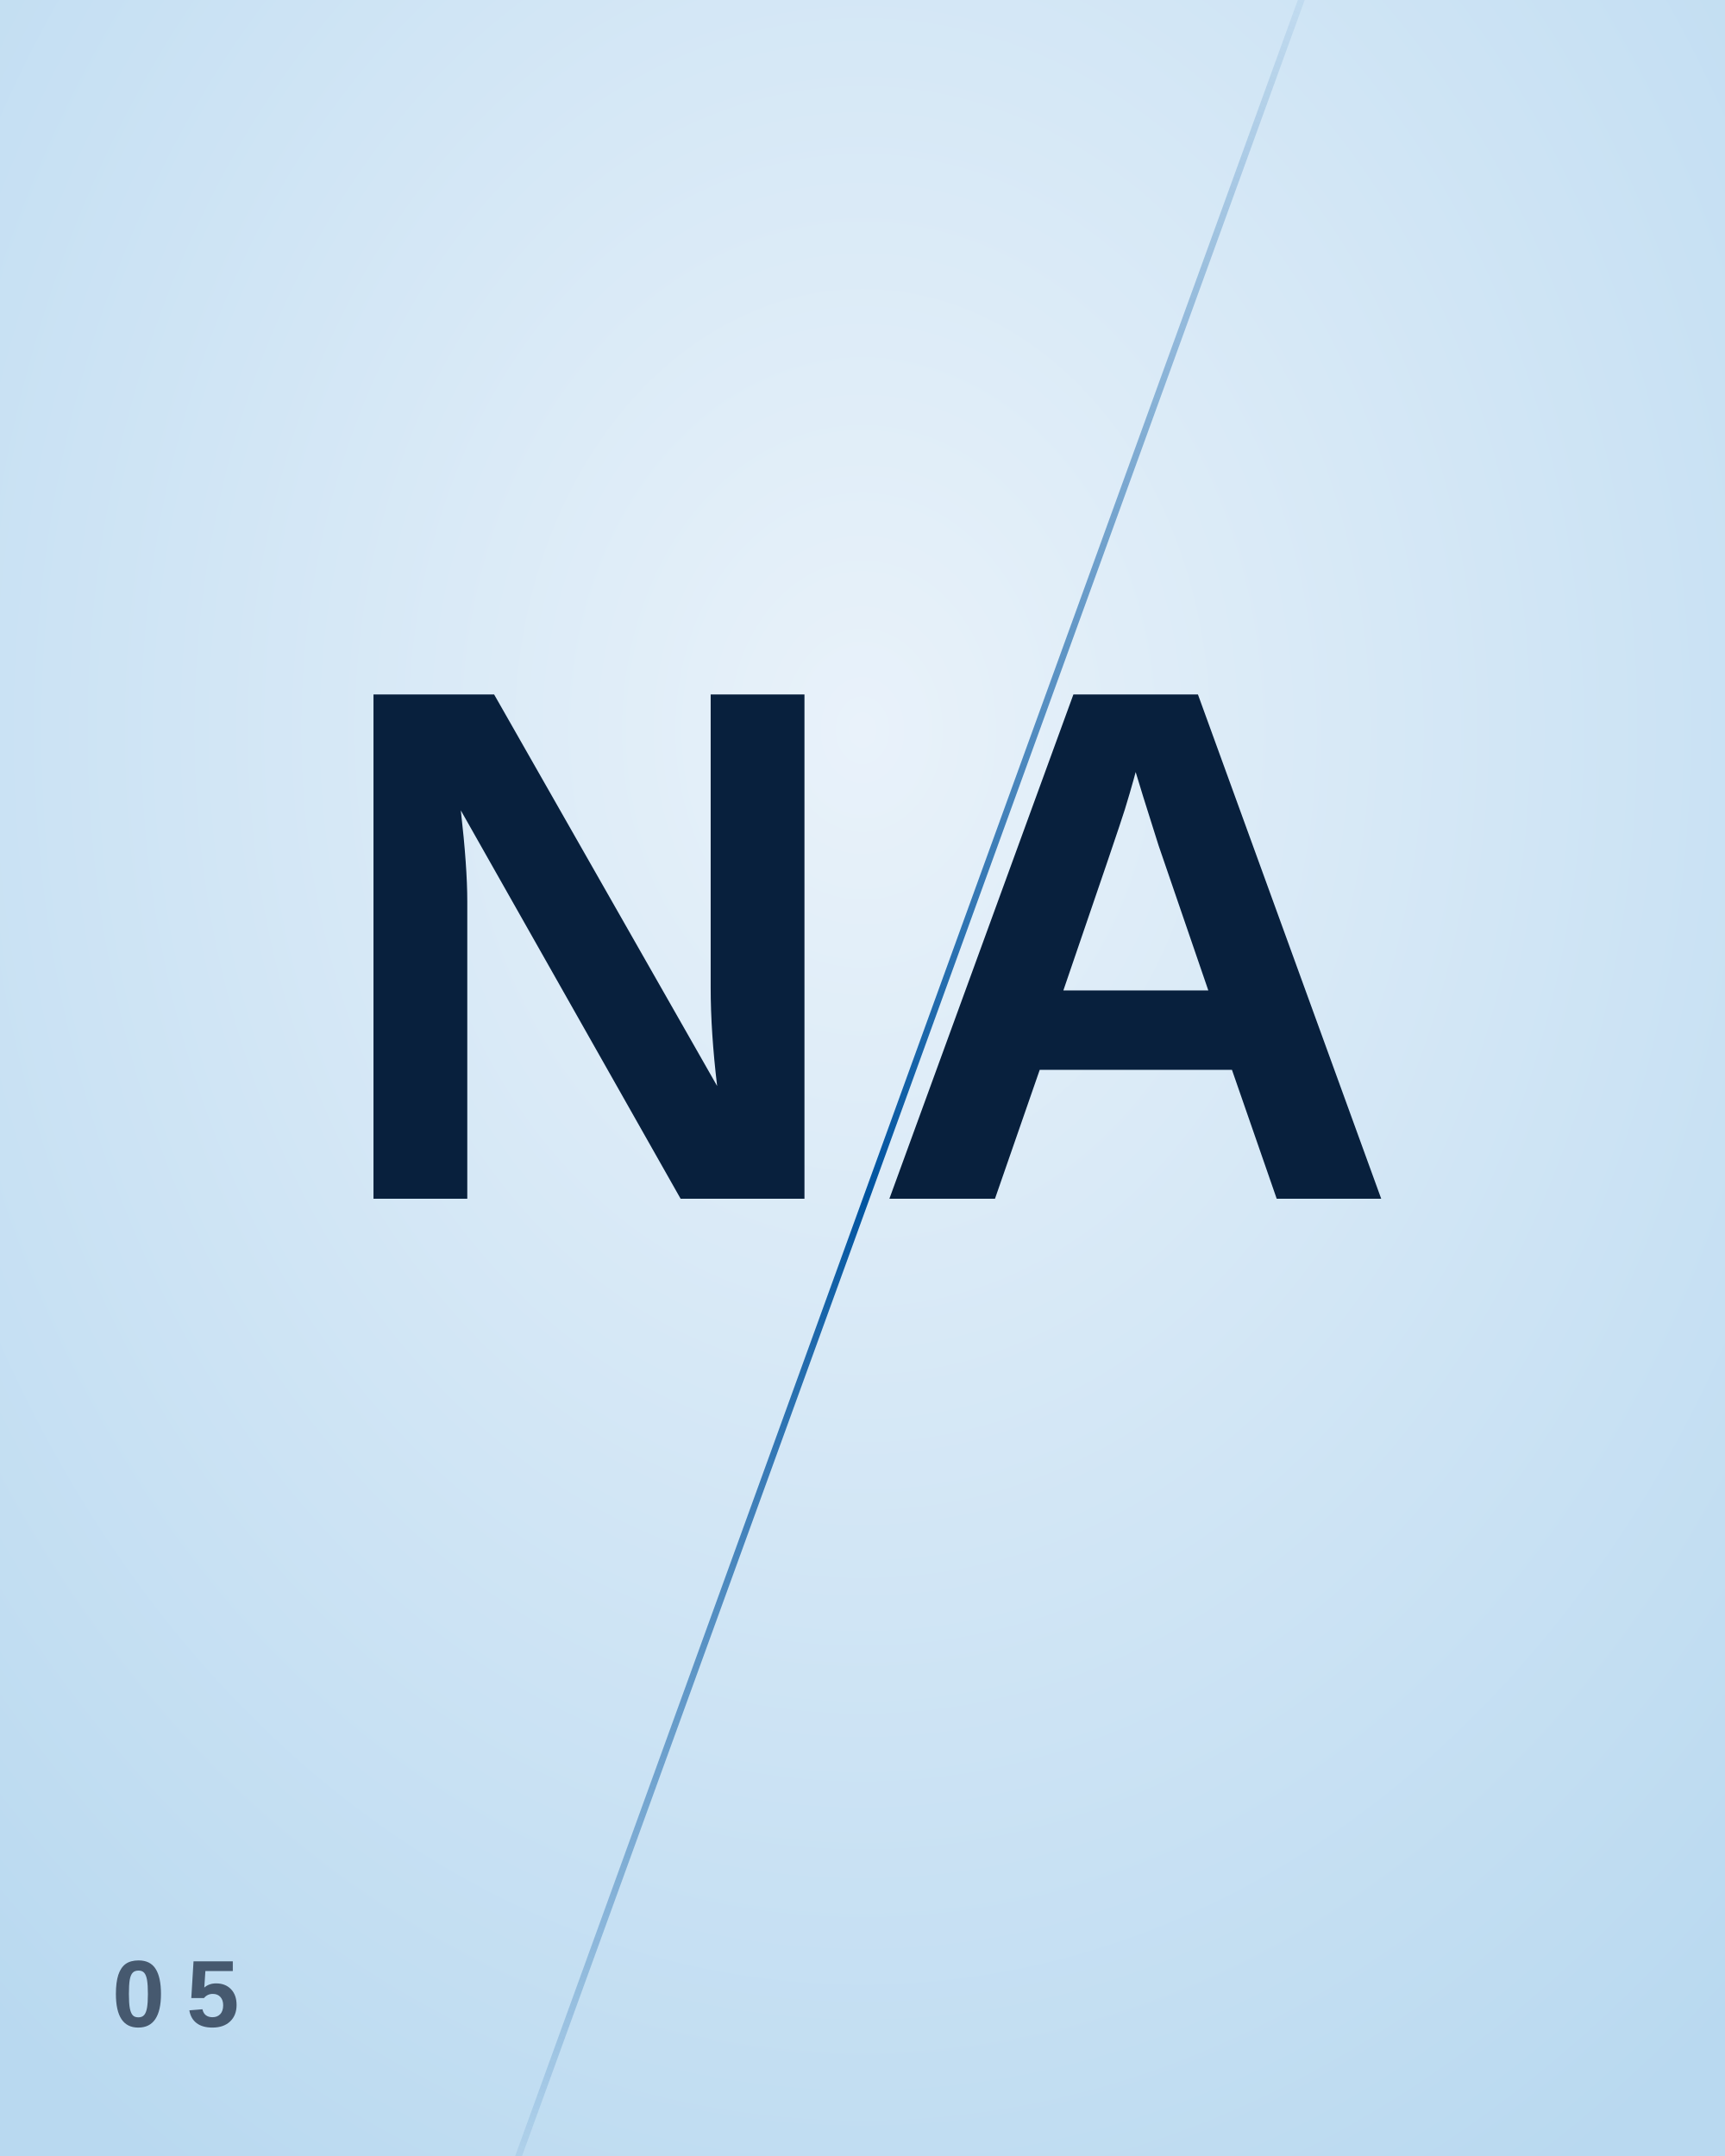
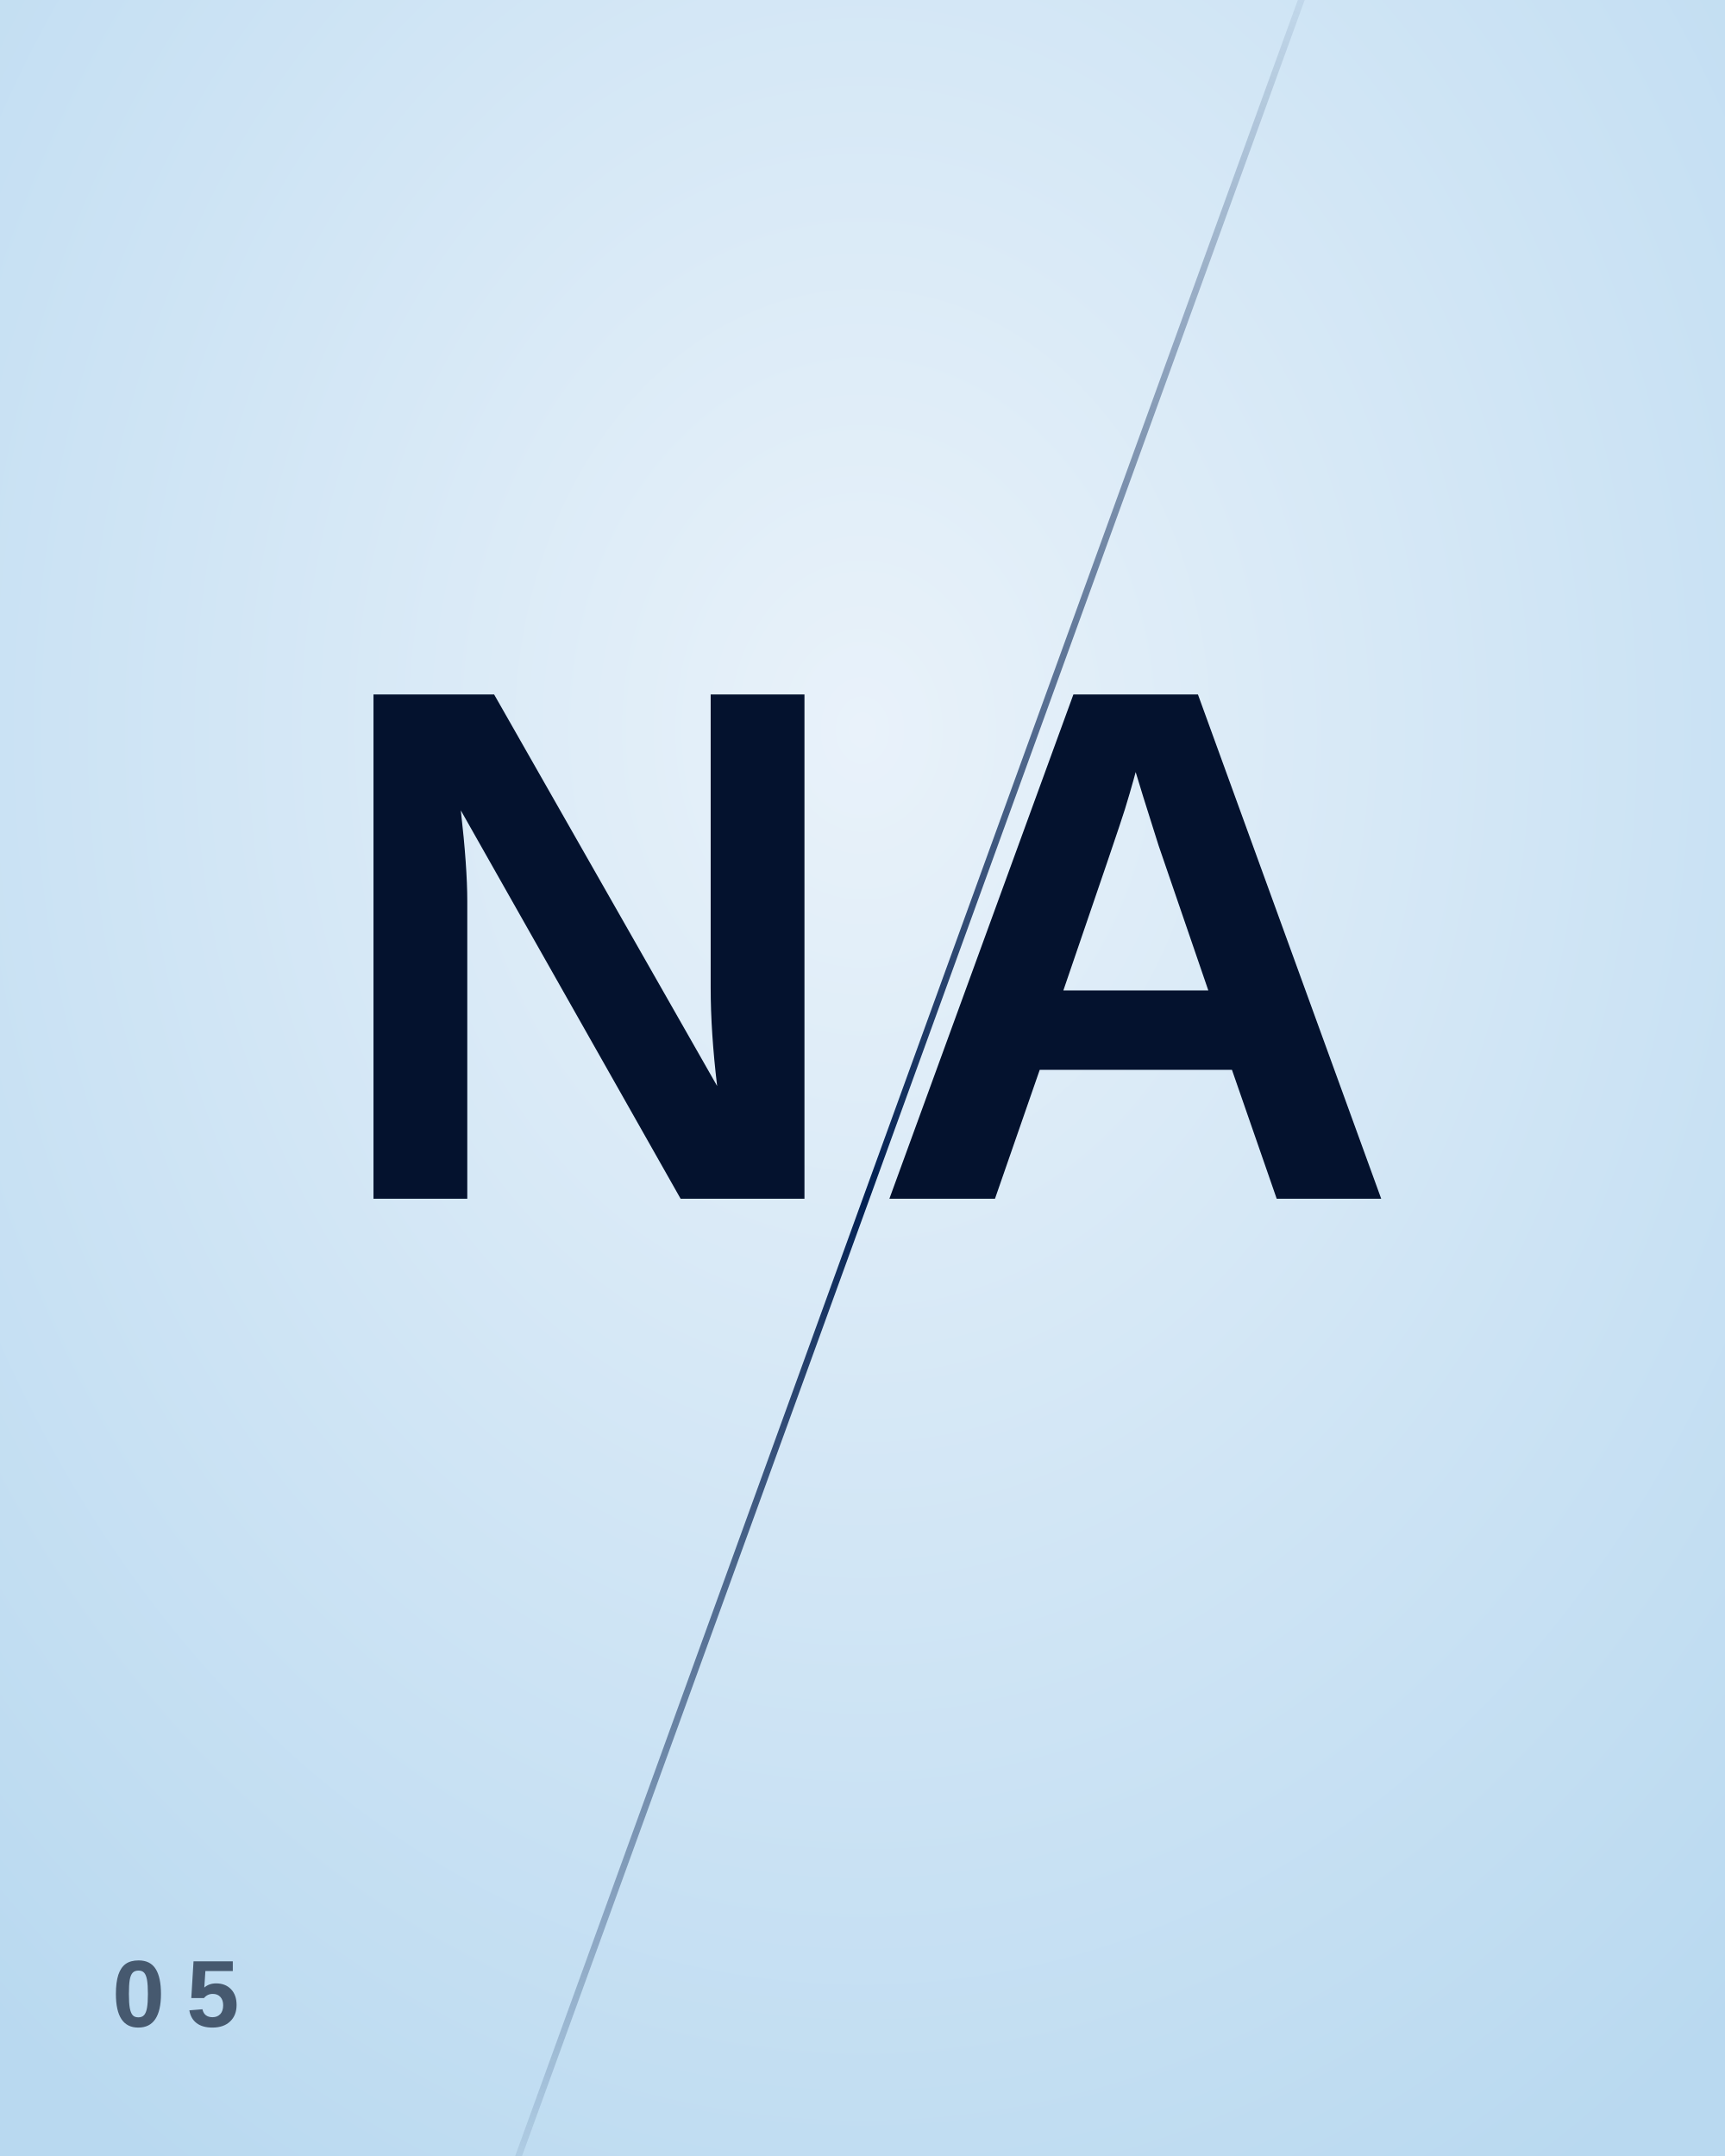
<svg xmlns="http://www.w3.org/2000/svg" width="400" height="500" viewBox="0 0 400 500" role="img" aria-label="Avatar provisional motor 05">
  <defs>
    <radialGradient id="bg" cx="50%" cy="34%" r="78%">
      <stop offset="0" stop-color="#e9f2fa" />
      <stop offset="1" stop-color="#b9d9f0" />
    </radialGradient>
    <linearGradient id="ln" gradientUnits="userSpaceOnUse" x1="113" y1="520" x2="309" y2="-20">
-       <stop offset="0" stop-color="#0054a0" stop-opacity="0" />
-       <stop offset="0.45" stop-color="#0054a0" />
-       <stop offset="1" stop-color="#0054a0" stop-opacity="0" />
+       <stop offset="0" stop-color="#022052" stop-opacity="0" />
+       <stop offset="0.45" stop-color="#022052" />
+       <stop offset="1" stop-color="#022052" stop-opacity="0" />
    </linearGradient>
  </defs>
  <rect width="400" height="500" fill="url(#bg)" />
  <line x1="113" y1="520" x2="309" y2="-20" stroke="url(#ln)" stroke-width="1.5" />
-   <text x="200" y="278" text-anchor="middle" font-family="'Barlow Condensed','Bahnschrift','Arial Narrow',Arial,sans-serif" font-size="170" font-weight="700" letter-spacing="4" fill="#08203d">NA</text>
+   <text x="200" y="278" text-anchor="middle" font-family="'Barlow Condensed','Bahnschrift','Arial Narrow',Arial,sans-serif" font-size="170" font-weight="700" letter-spacing="4" fill="#04122e">NA</text>
  <text x="26" y="470" font-family="'Barlow Condensed','Bahnschrift','Arial Narrow',Arial,sans-serif" font-size="22" font-weight="600" letter-spacing="5" fill="#46596f">05</text>
</svg>
